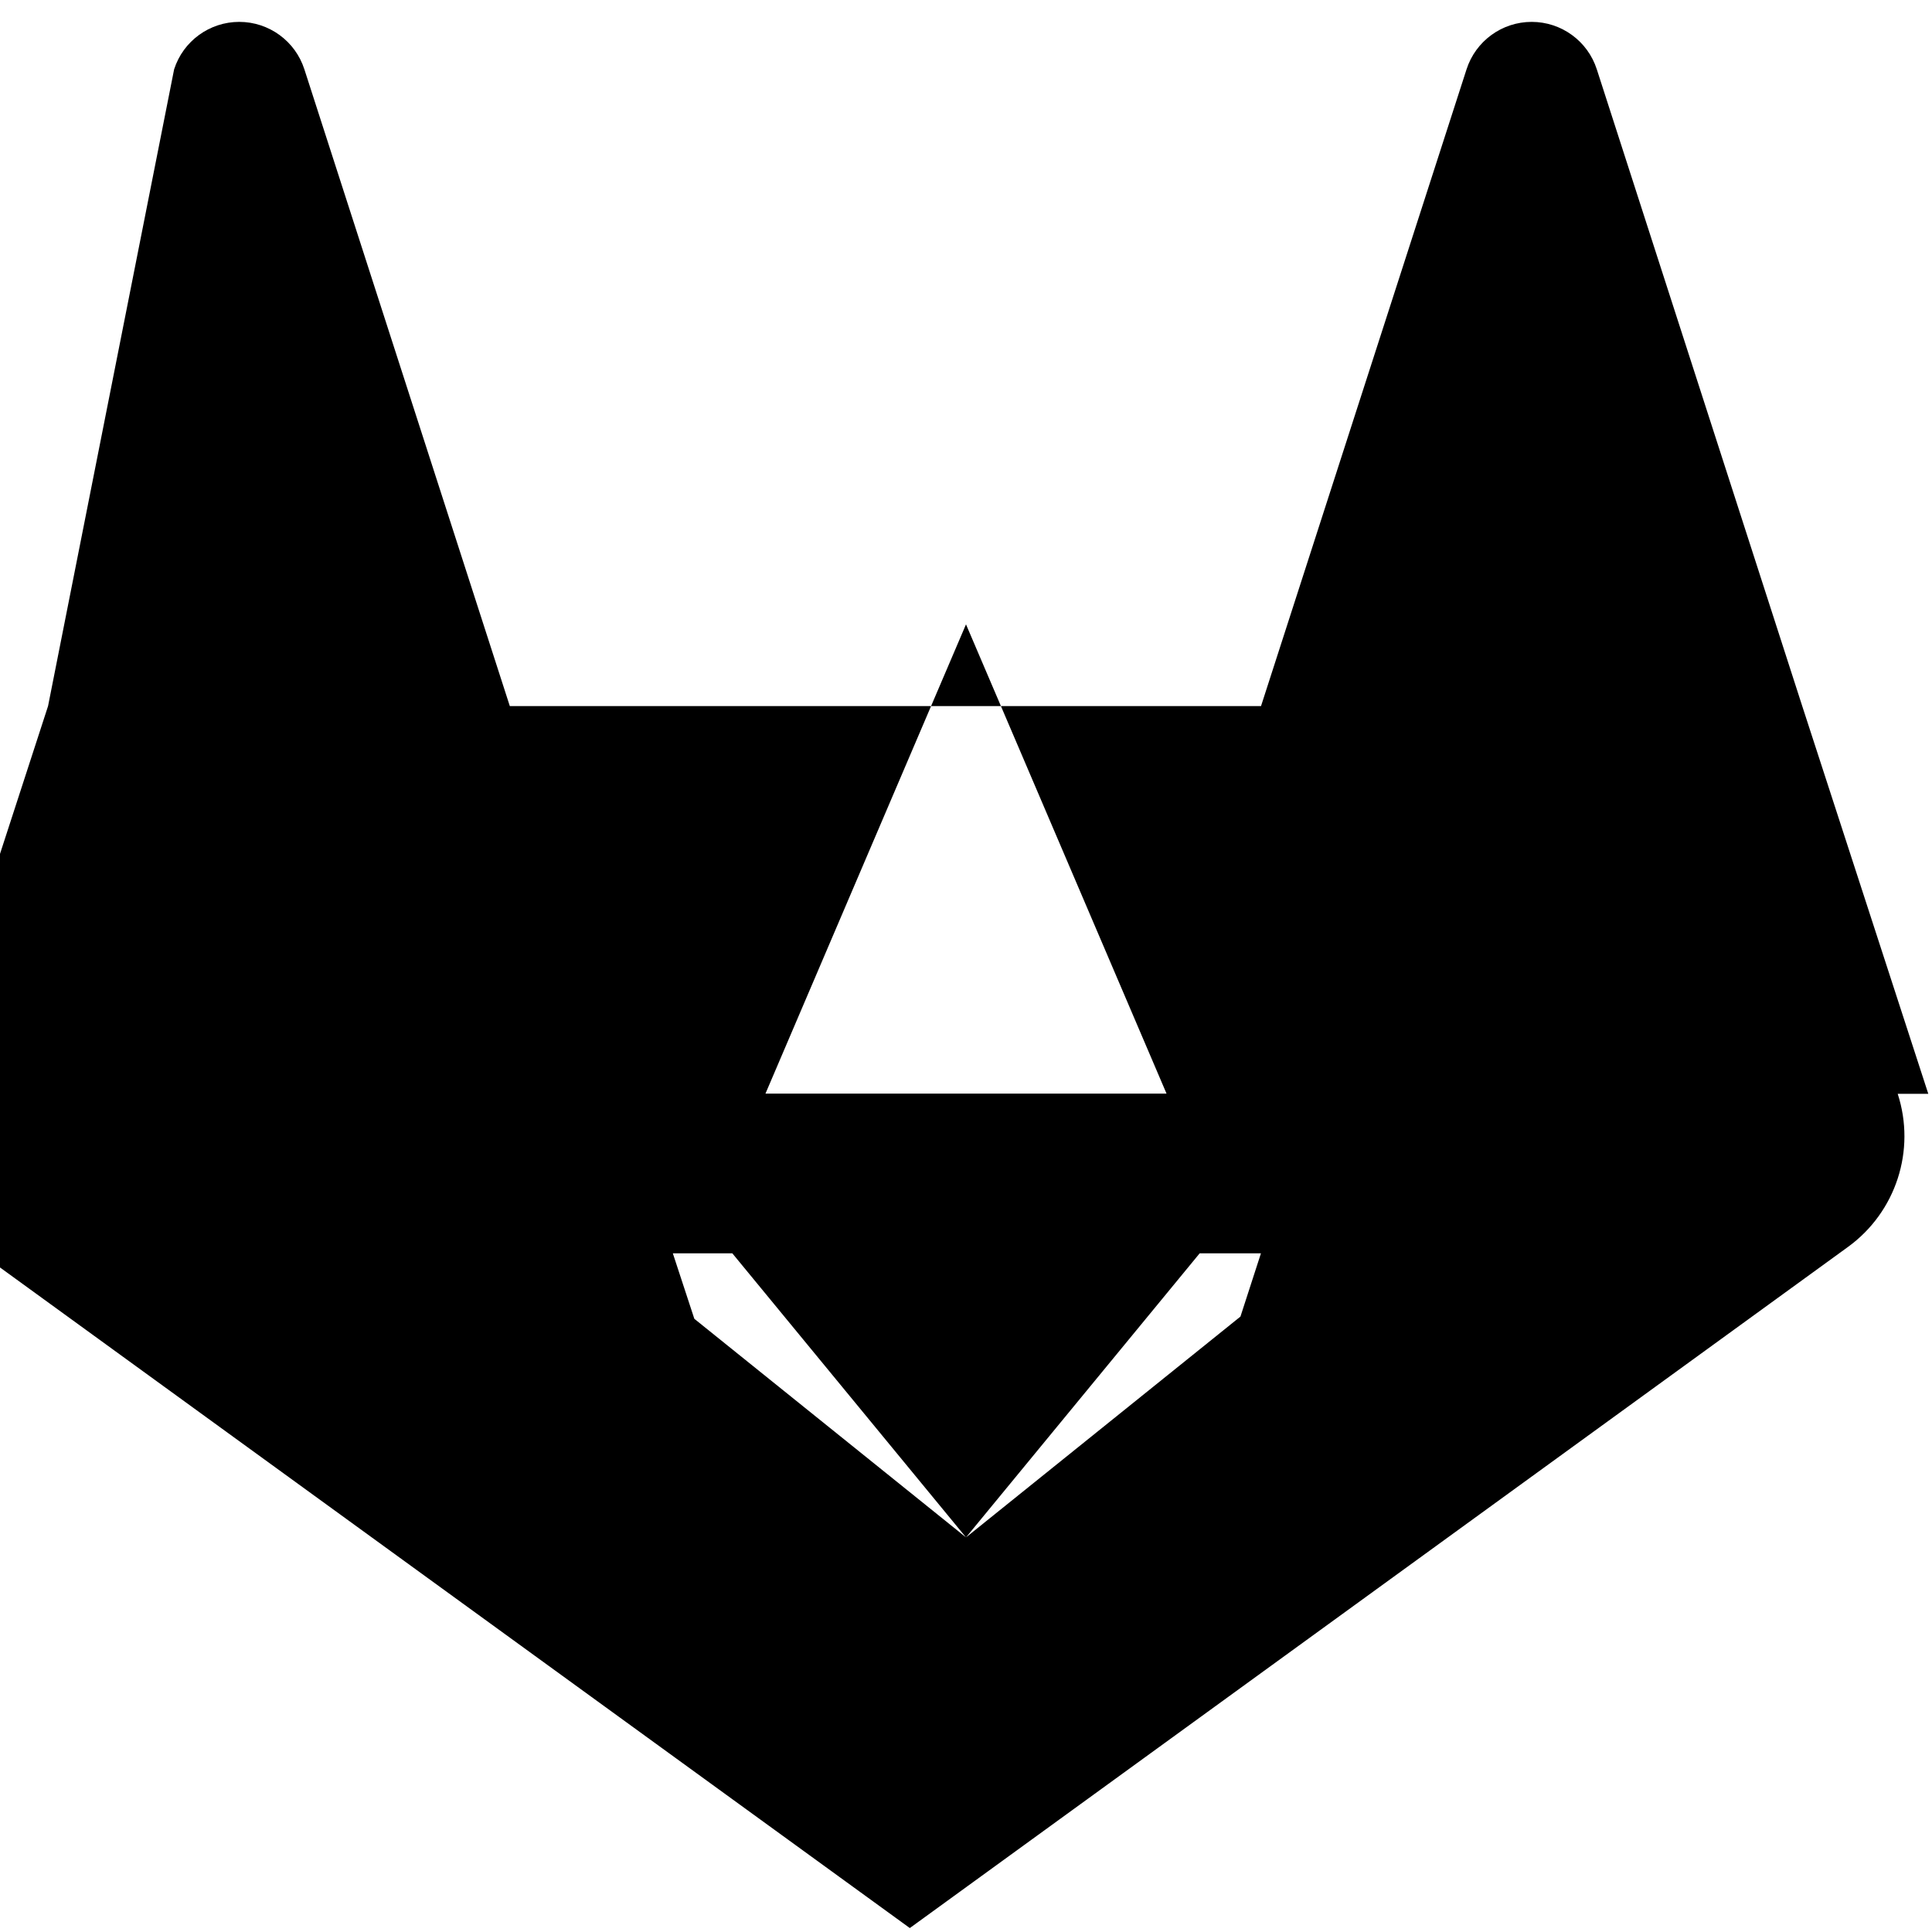
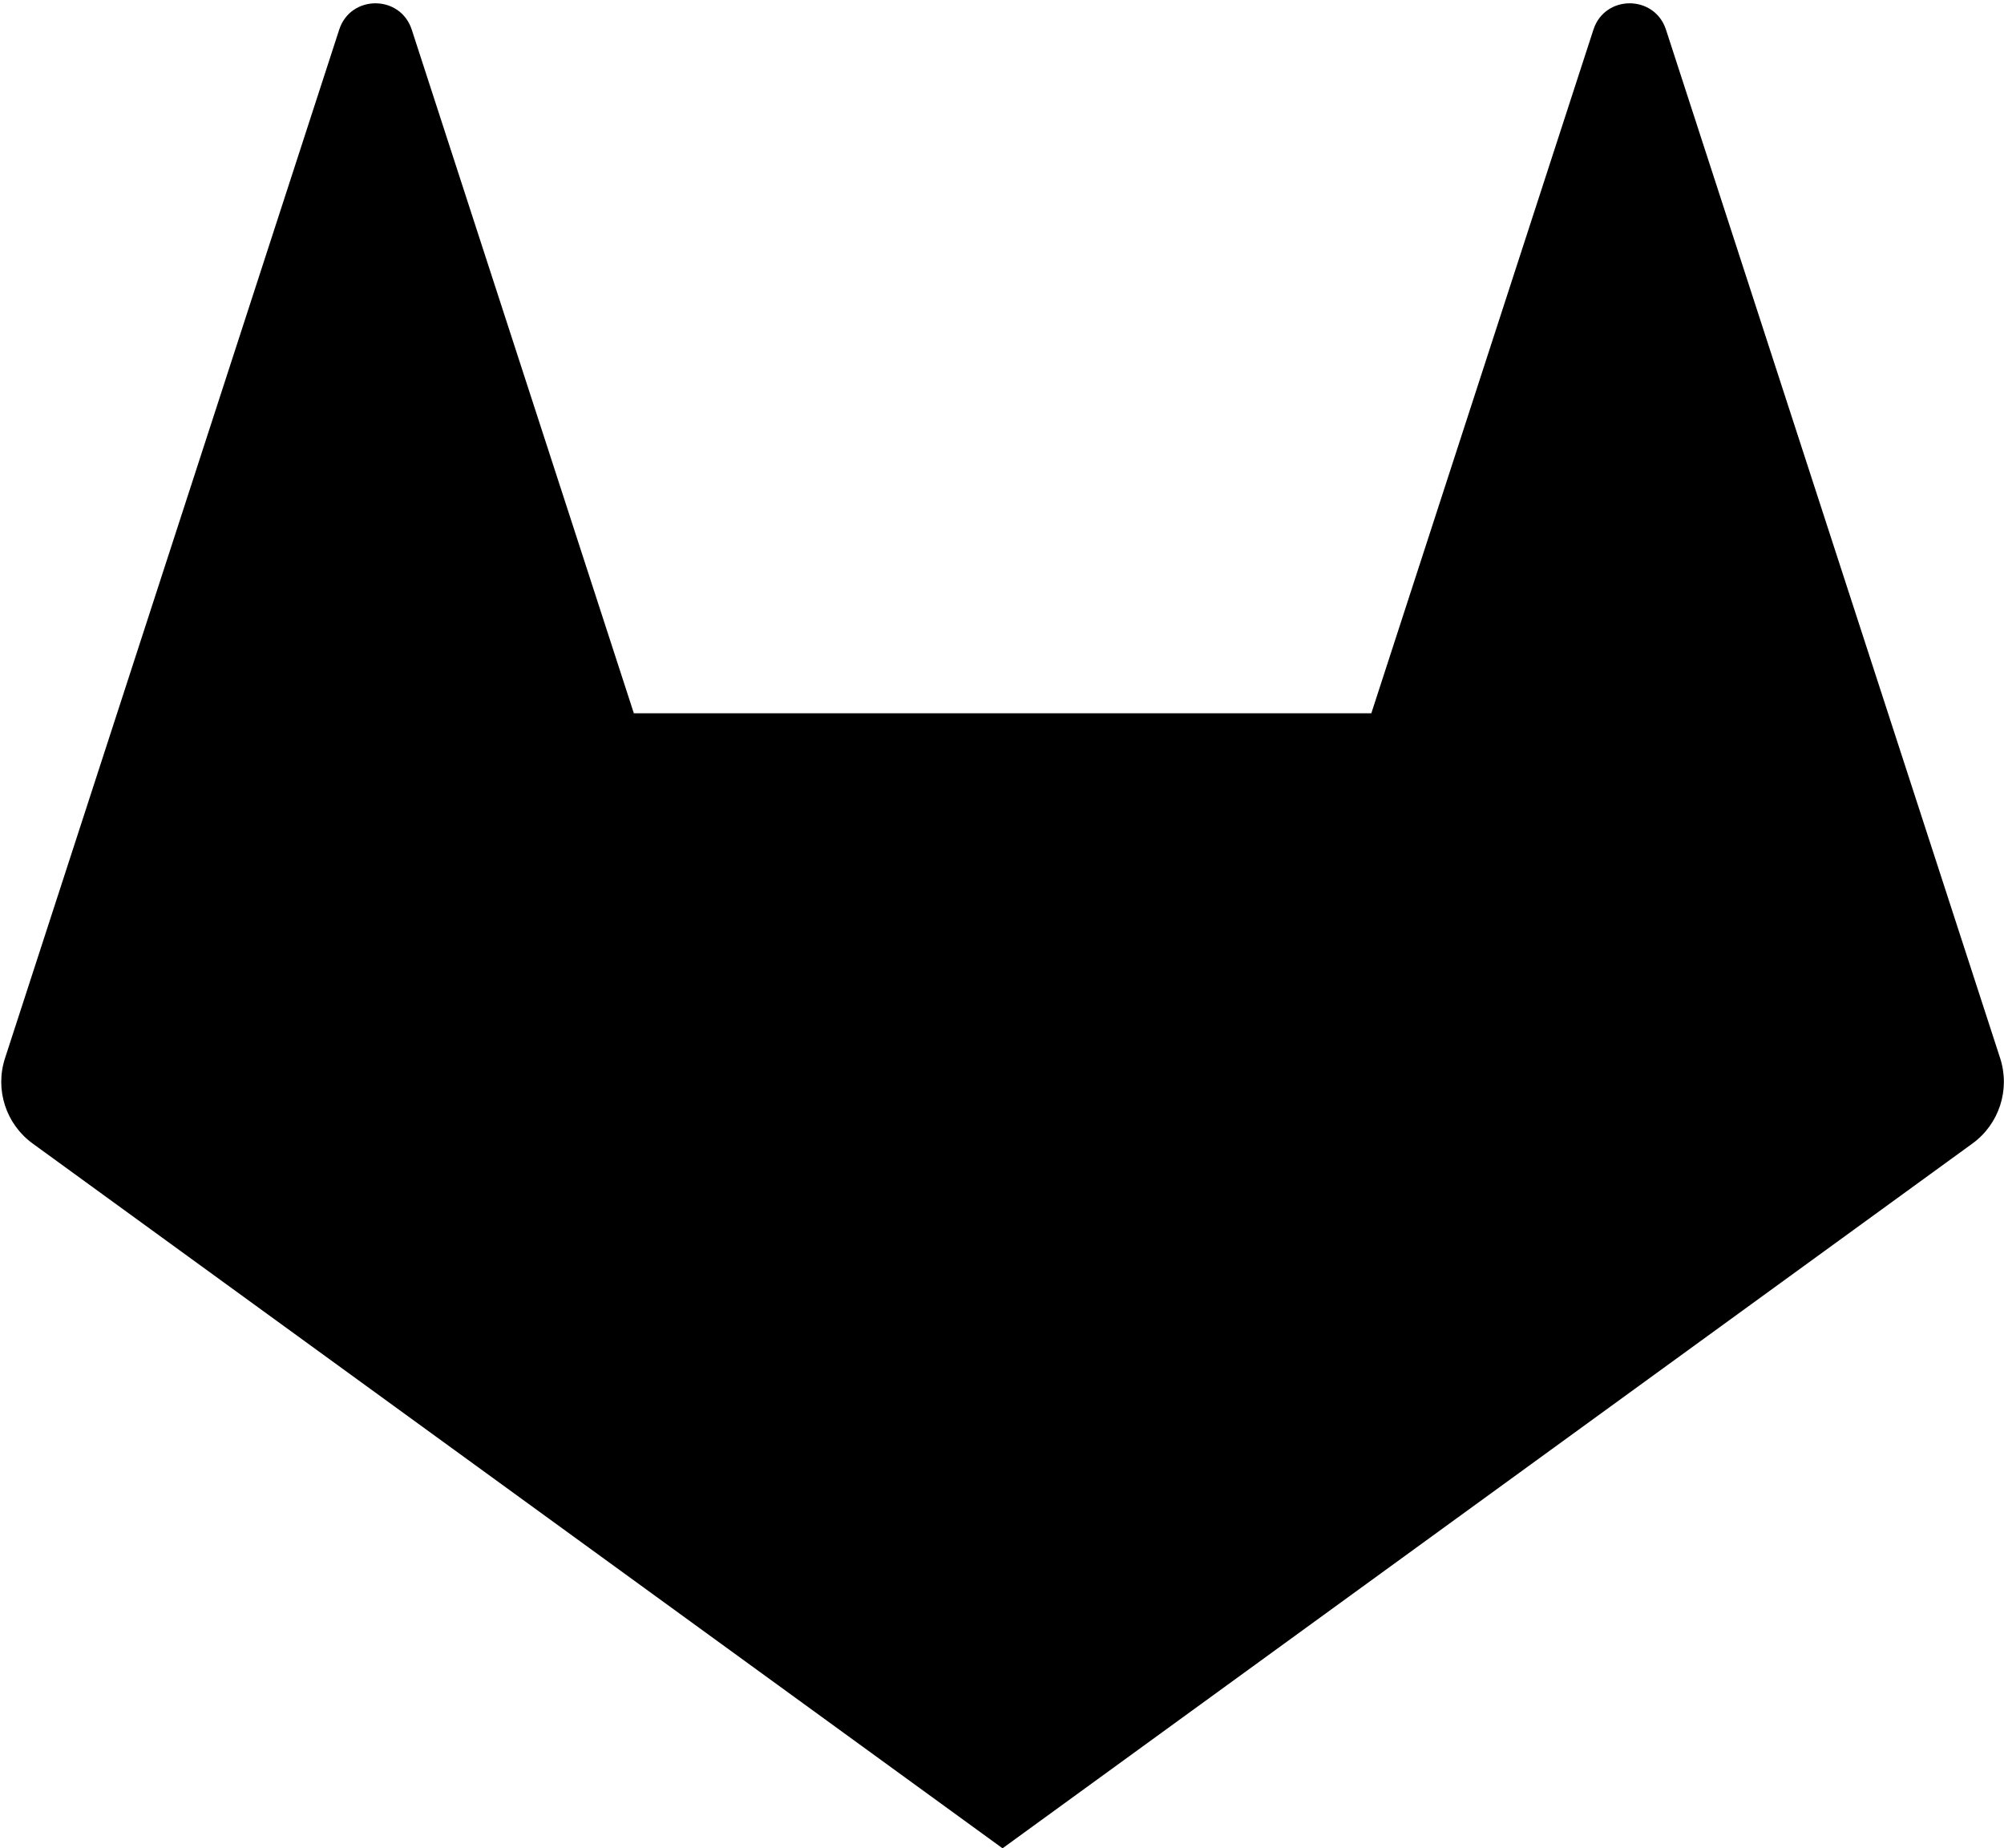
- <svg xmlns="http://www.w3.org/2000/svg" viewBox="0 0 24 24" role="img" aria-label="GitLab">
-   <path fill="currentColor" d="m23.954 13.588-1.566-4.817L19.836.861a.85.85 0 0 0-1.618 0l-2.553 7.91H6.333L3.781.861a.85.85 0 0 0-1.618 0L.597 8.771l-1.566 4.817a1.7 1.7 0 0 0 .618 1.902l11.653 8.461 11.654-8.461a1.7 1.7 0 0 0 .618-1.902M9.097 15.569 12 19.098l-4.386-3.529zM14.903 15.569 16.386 15.569 12 19.098zM14.491 13.585h-4.982L12 7.756zM18.018 8.305l-2.891 8.921h4.756l.912-2.807a1.7 1.7 0 0 0-.618-1.902zM5.973 8.305 3.82 12.419a1.7 1.7 0 0 0-.618 1.902l.912 2.807h4.756z" />
+ <svg xmlns="http://www.w3.org/2000/svg" fill="currentColor" version="1.1" id="Layer_1" x="0px" y="0px" viewBox="0 0 256 236" xml:space="preserve" role="img" aria-label="GitLab">
+   <path d="M255.51,135.16L241.19,91.1L212.82,3.79c-1.46-4.49-7.82-4.49-9.27,0L175.18,91.1h0l0,0H80.97l0,0h0L52.6,3.79c-1.46-4.49-7.82-4.49-9.27,0L14.96,91.1h0l0,0l0,0v0L0.64,135.16c-1.31,4.02,0.12,8.42,3.54,10.9l123.89,90.01l0,0l0,0l0,0l123.89-90.01C255.38,143.58,256.81,139.18,255.51,135.16z" />
</svg>
